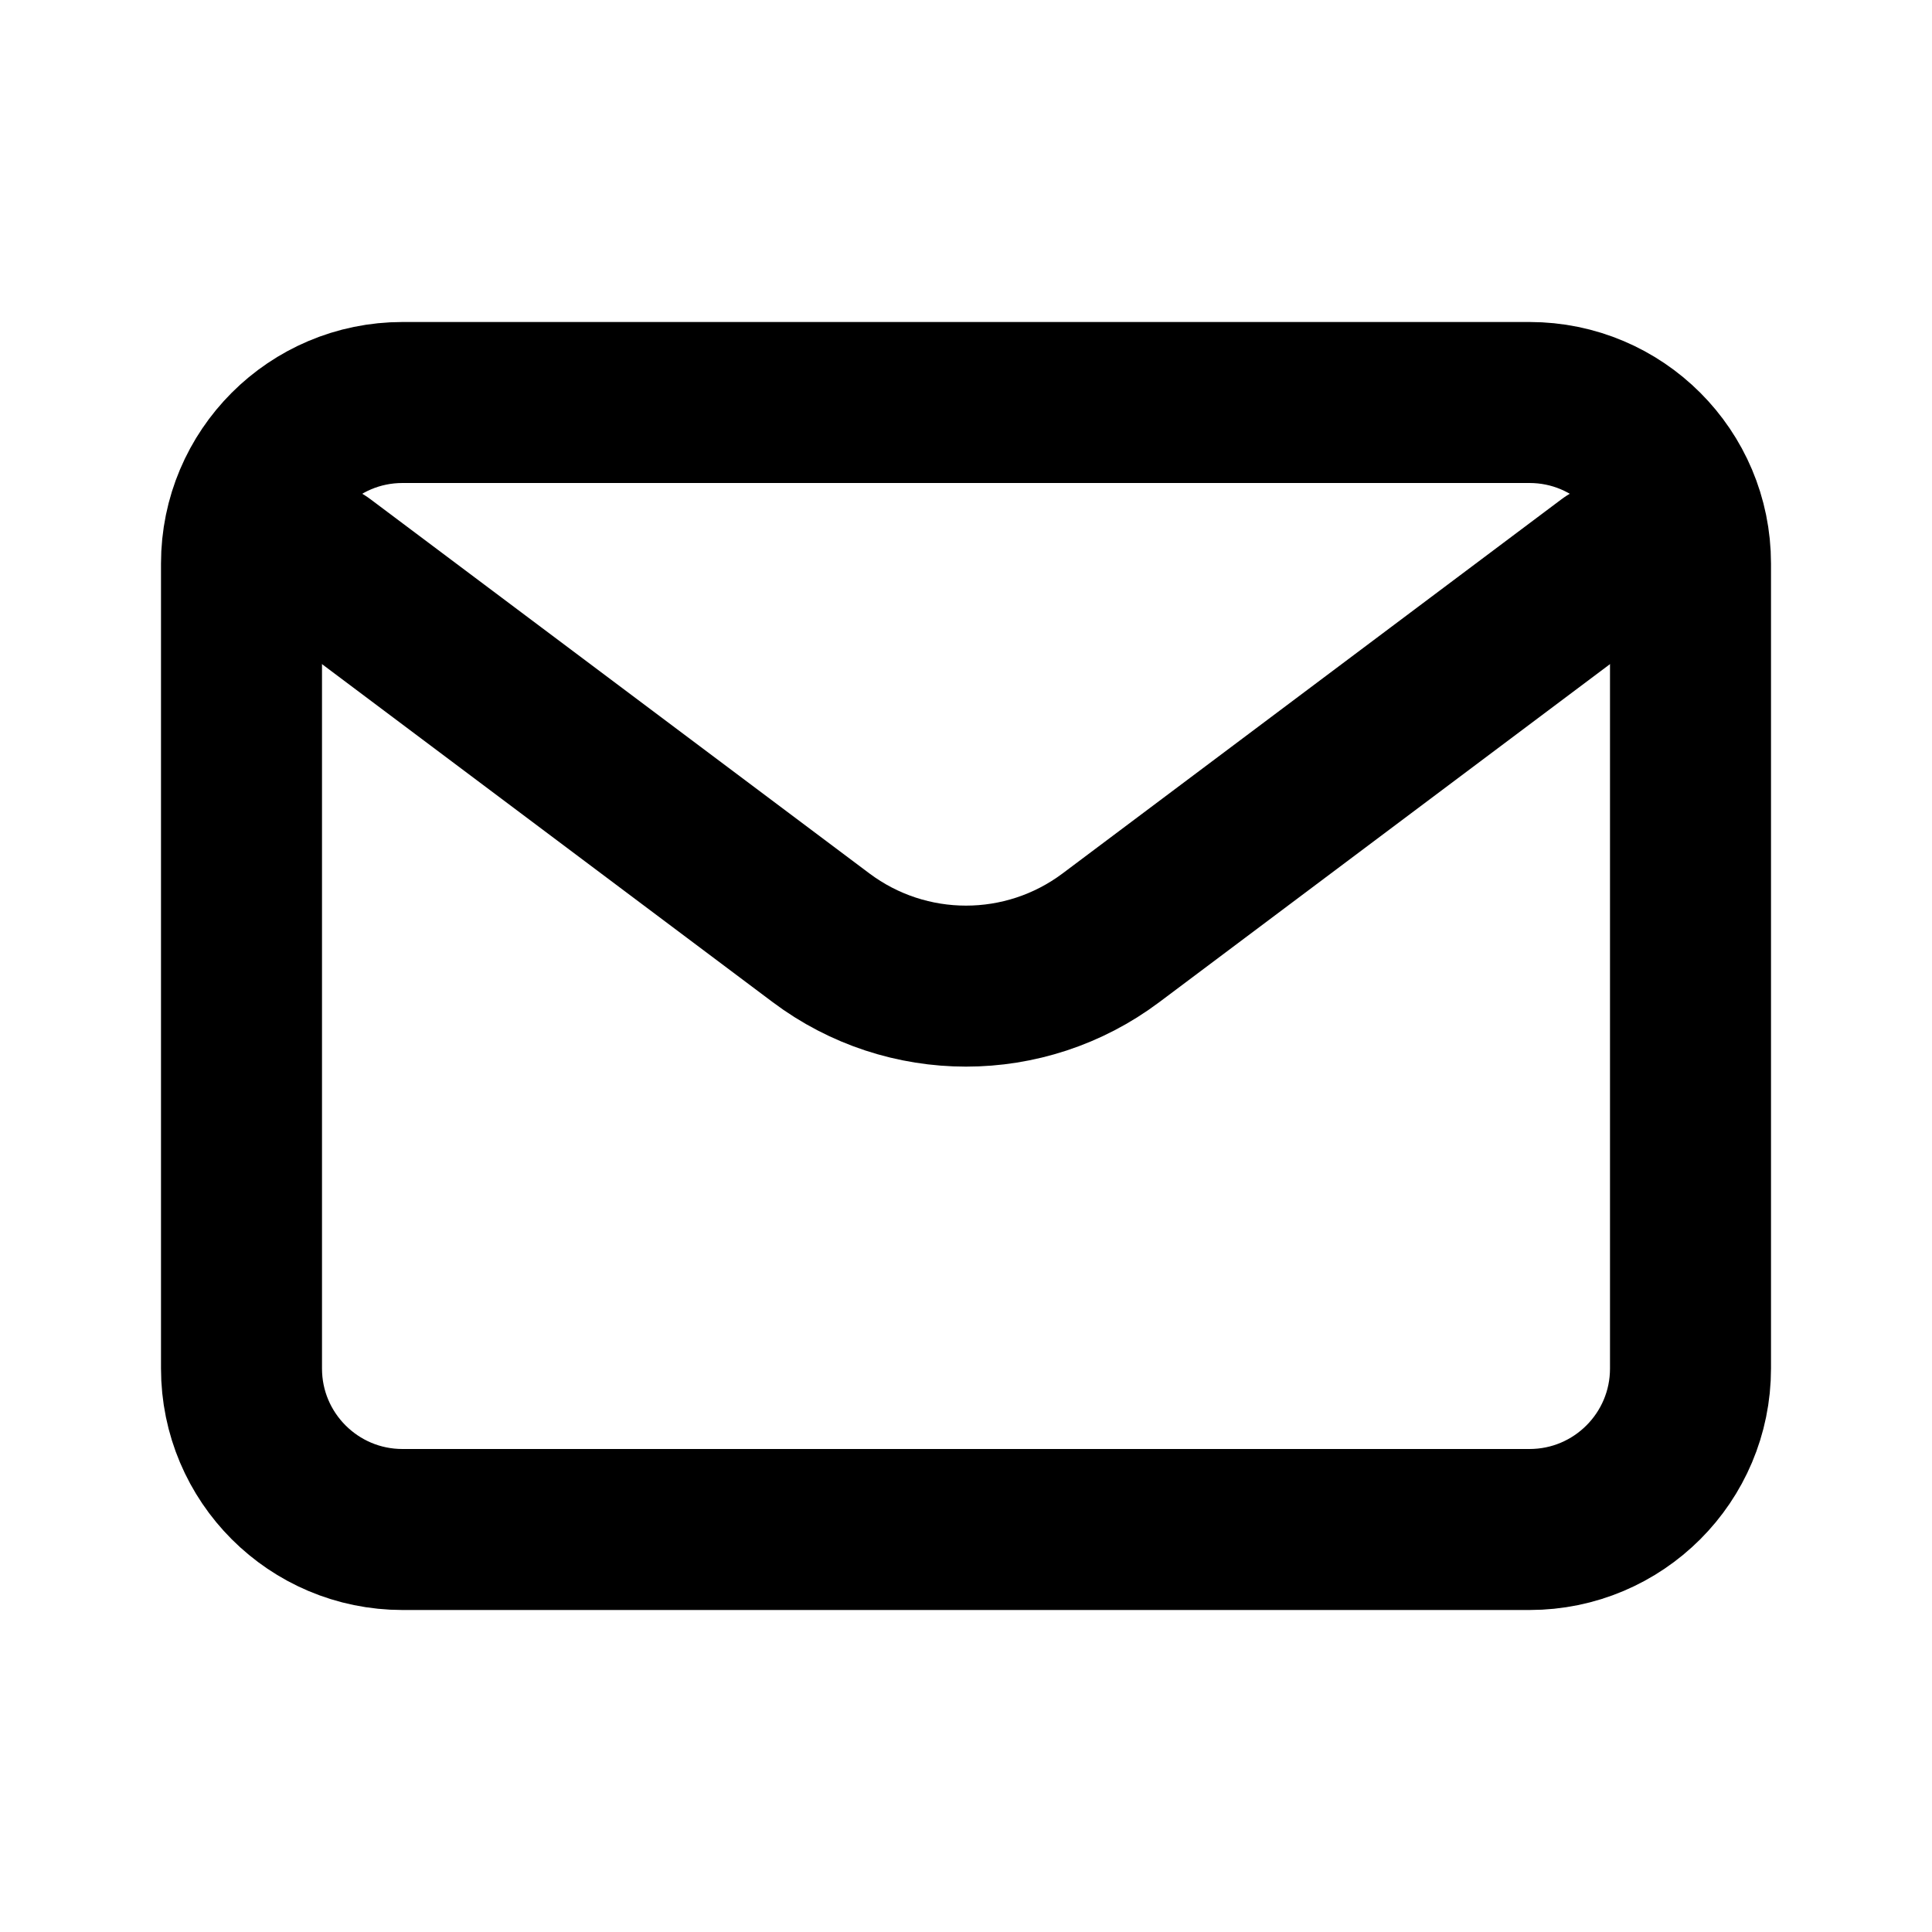
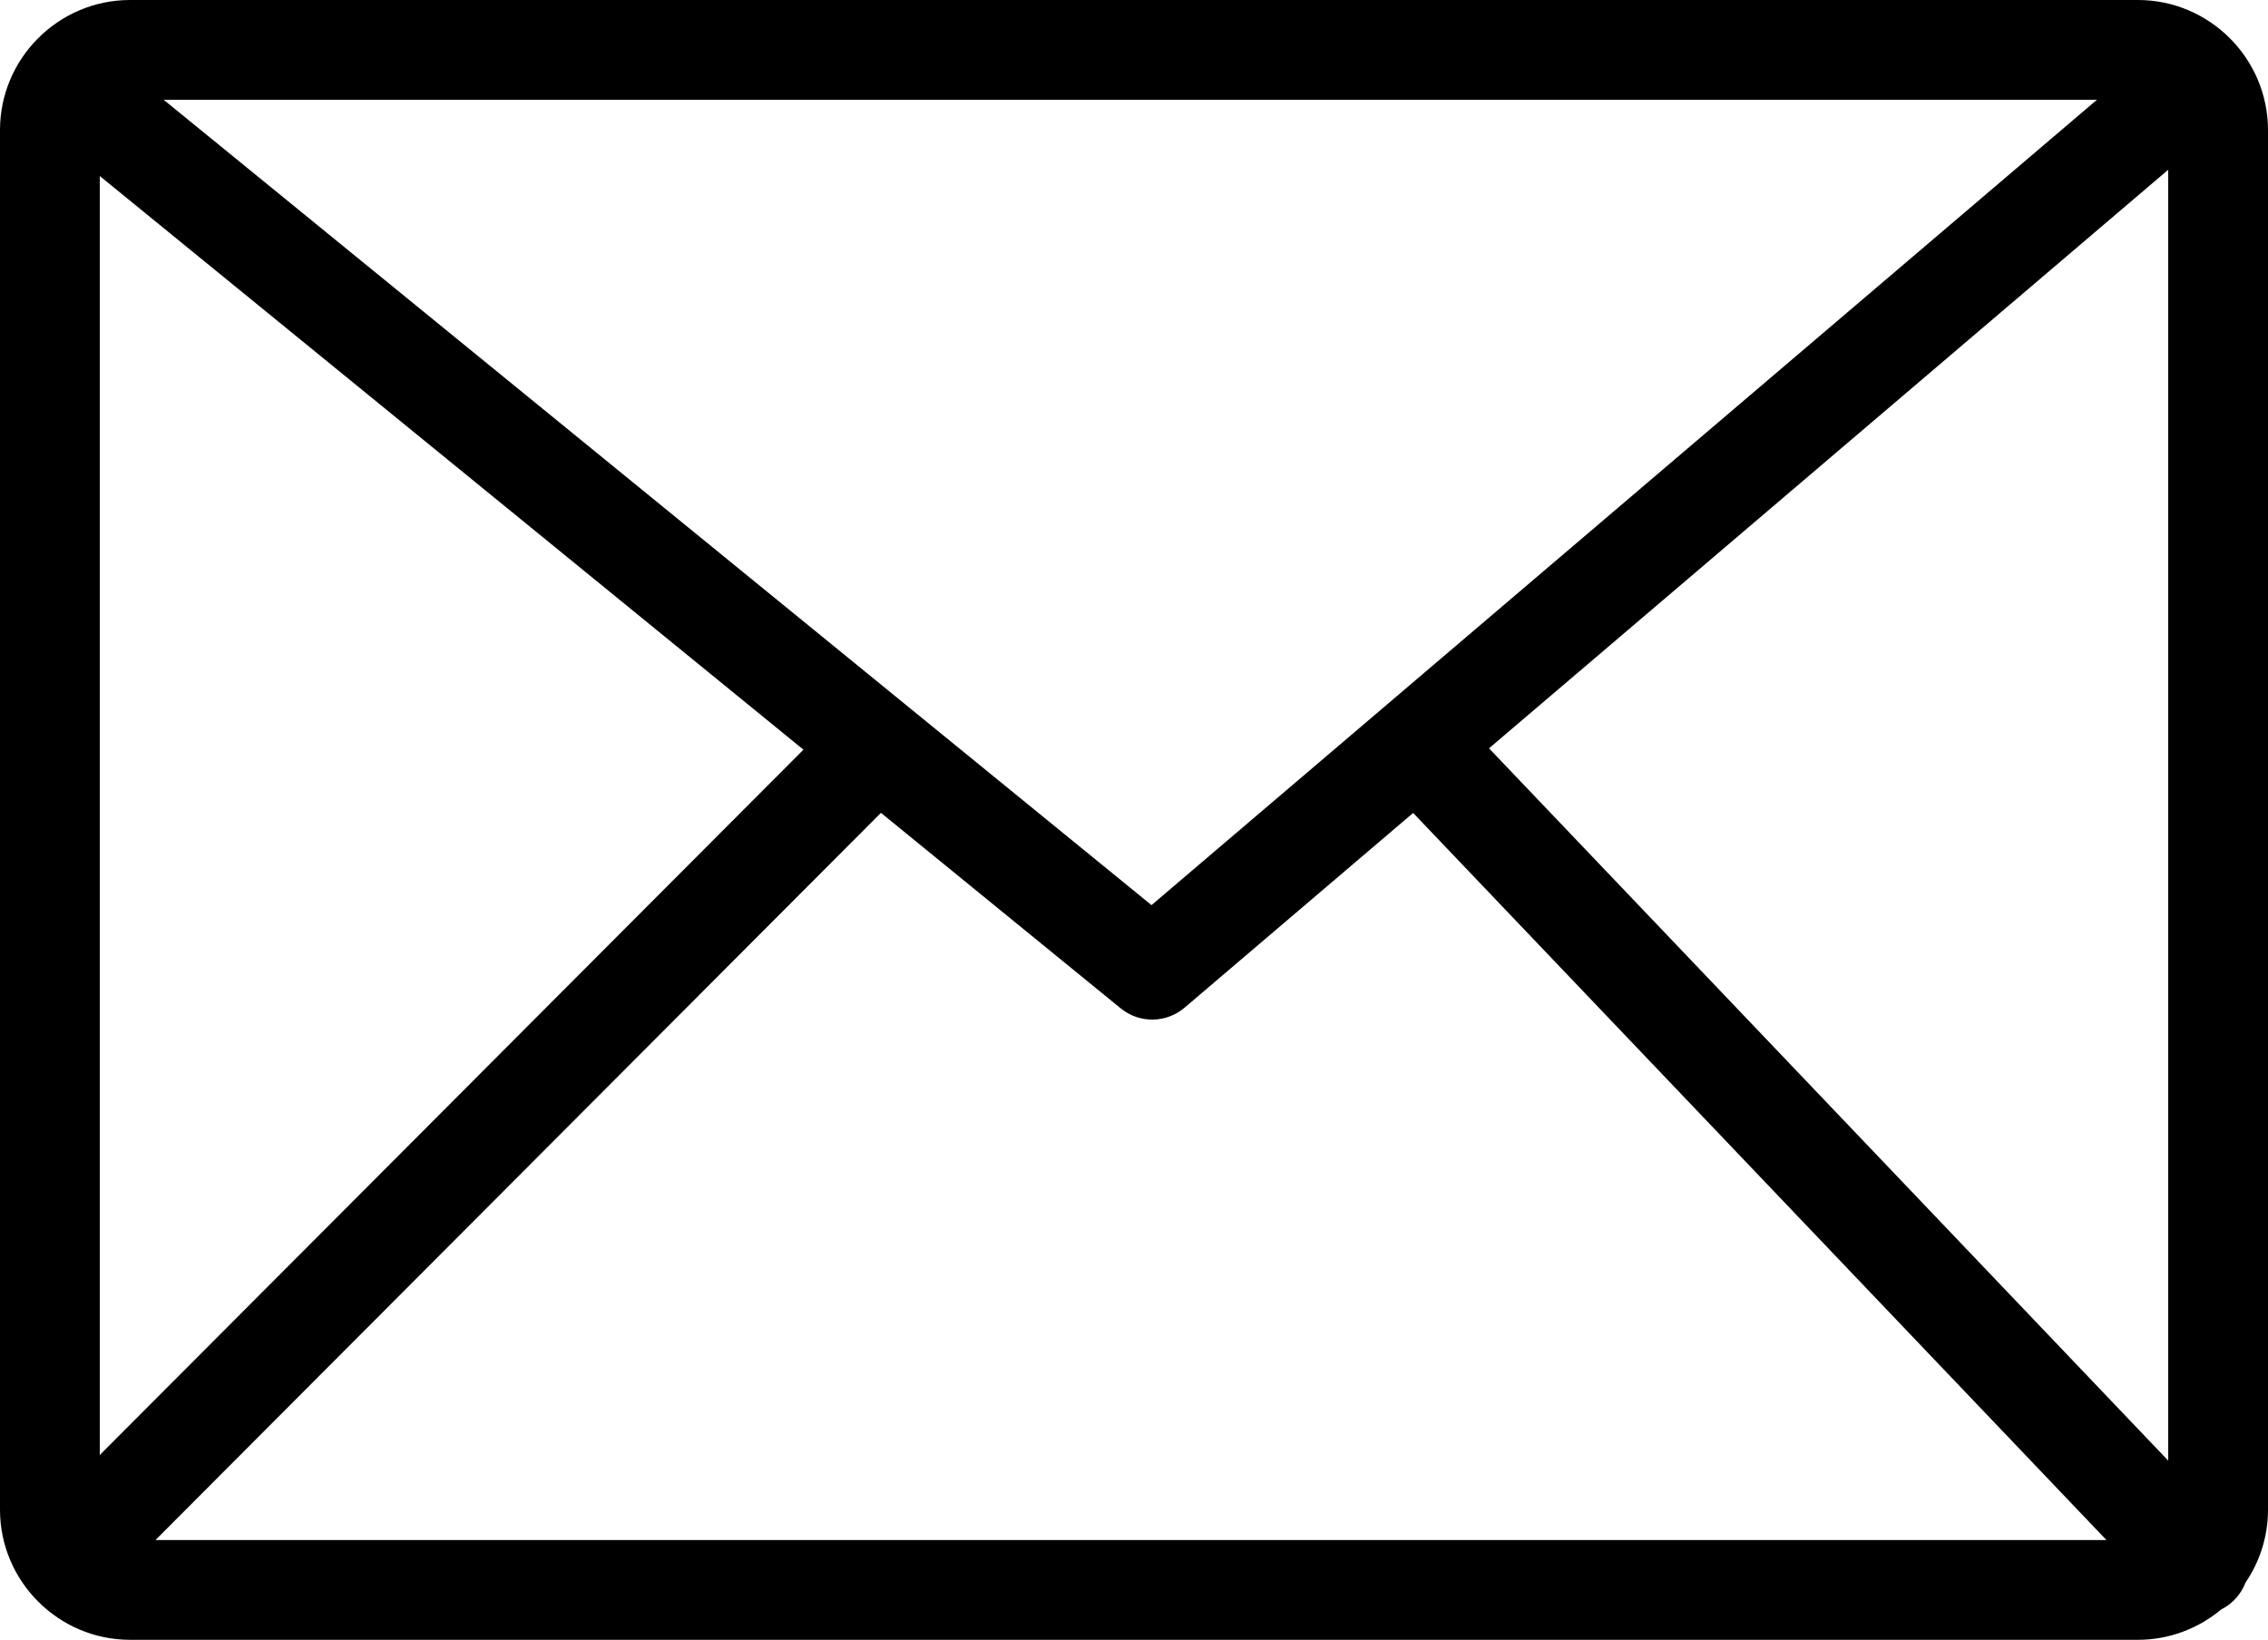
- <svg xmlns="http://www.w3.org/2000/svg" width="800px" height="800px" viewBox="0 0 24 24" fill="none">
-   <path d="M4 7L10.2 11.65C11.267 12.45 12.733 12.45 13.8 11.65L20 7" stroke="#000000" stroke-width="2" stroke-linecap="round" stroke-linejoin="round" />
-   <rect x="3" y="5" width="18" height="14" rx="2" stroke="#000000" stroke-width="2" stroke-linecap="round" />
+ <svg xmlns="http://www.w3.org/2000/svg" version="1.1" id="Layer_1" x="0px" y="0px" width="122.879px" height="88.855px" viewBox="0 0 122.879 88.855" enable-background="new 0 0 122.879 88.855" xml:space="preserve">
+   <g>
+     <path d="M7.048,0h108.784c1.939,0,3.701,0.794,4.977,2.069c1.277,1.277,2.07,3.042,2.07,4.979v74.759 c0,1.461-0.451,2.822-1.221,3.951c-0.141,0.365-0.361,0.705-0.662,0.994c-0.201,0.189-0.422,0.344-0.656,0.461 c-1.225,1.021-2.799,1.643-4.508,1.643H7.048c-1.937,0-3.701-0.793-4.979-2.07C0.794,85.51,0,83.748,0,81.807V7.048 c0-1.941,0.792-3.704,2.068-4.979C3.344,0.792,5.107,0,7.048,0L7.048,0z M5.406,78.842l38.124-38.22L5.406,9.538V78.842 L5.406,78.842z M47.729,44.045L8.424,83.449h105.701L76.563,44.051L64.18,54.602l0,0c-0.971,0.83-2.425,0.877-3.453,0.043 L47.729,44.045L47.729,44.045z M80.674,40.549l36.799,38.598V9.198L80.674,40.549L80.674,40.549z M8.867,5.406l53.521,43.639 l51.223-43.639H8.867L8.867,5.406z" />
+   </g>
</svg>
